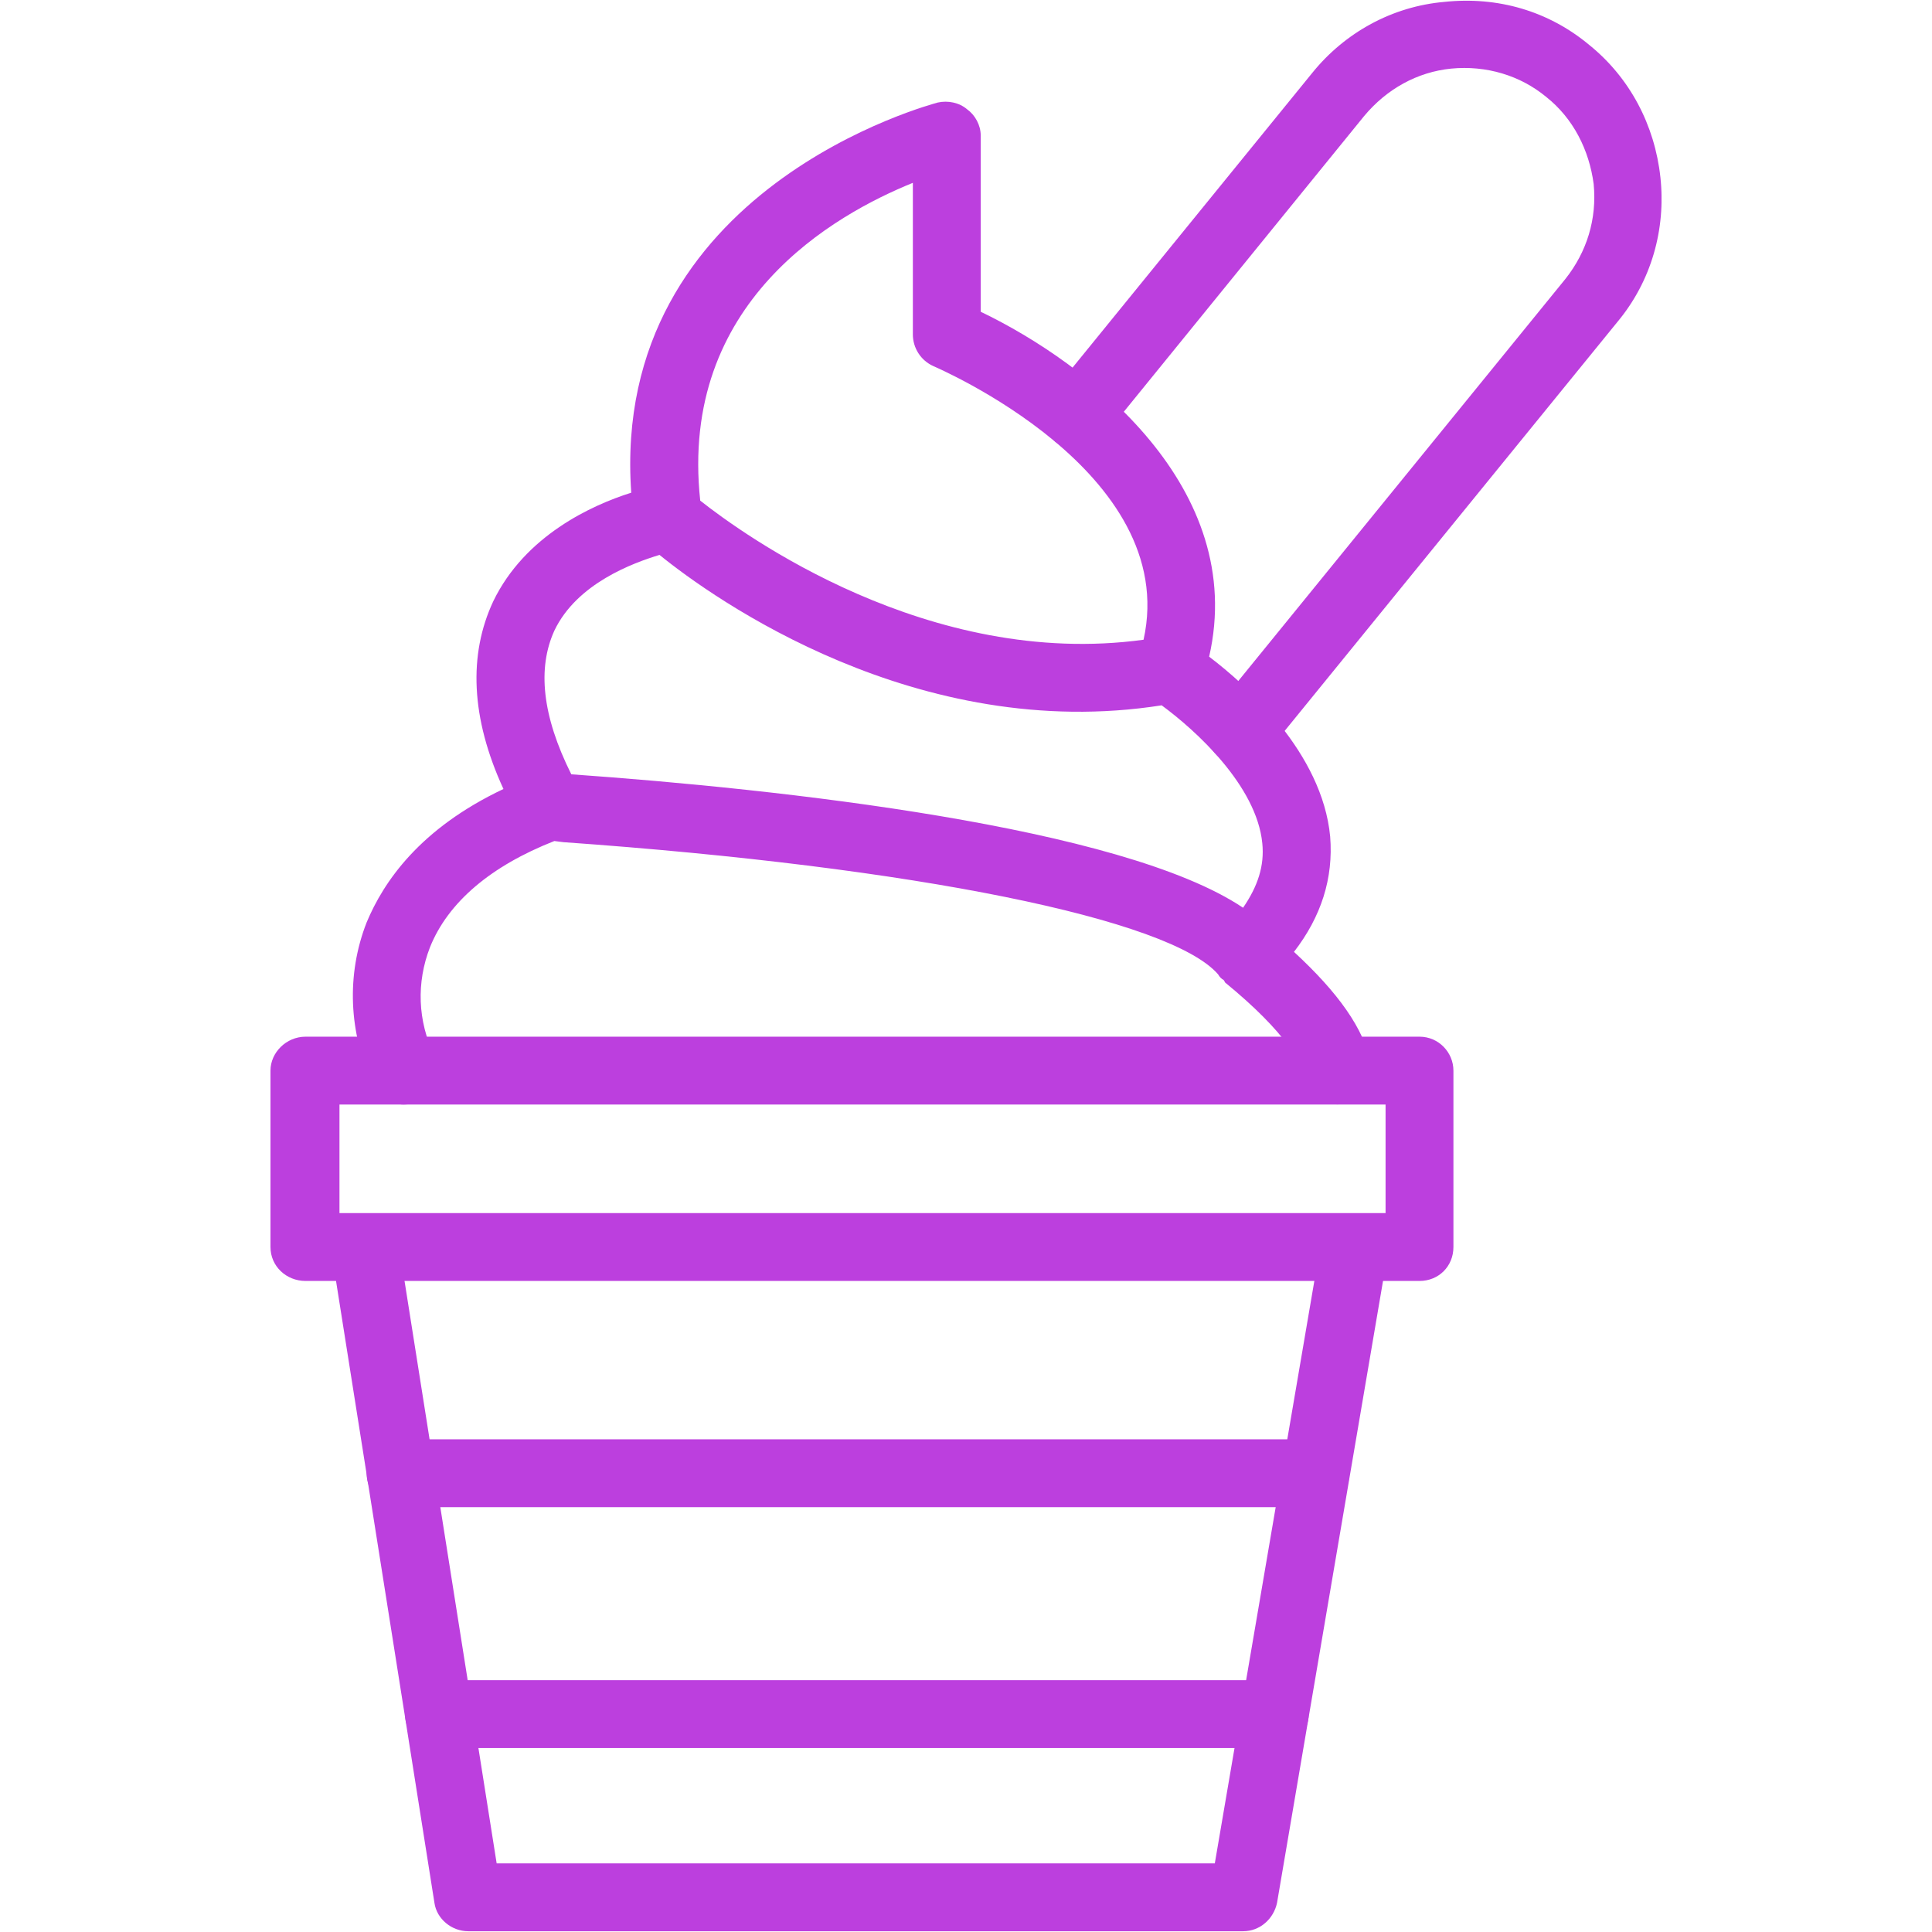
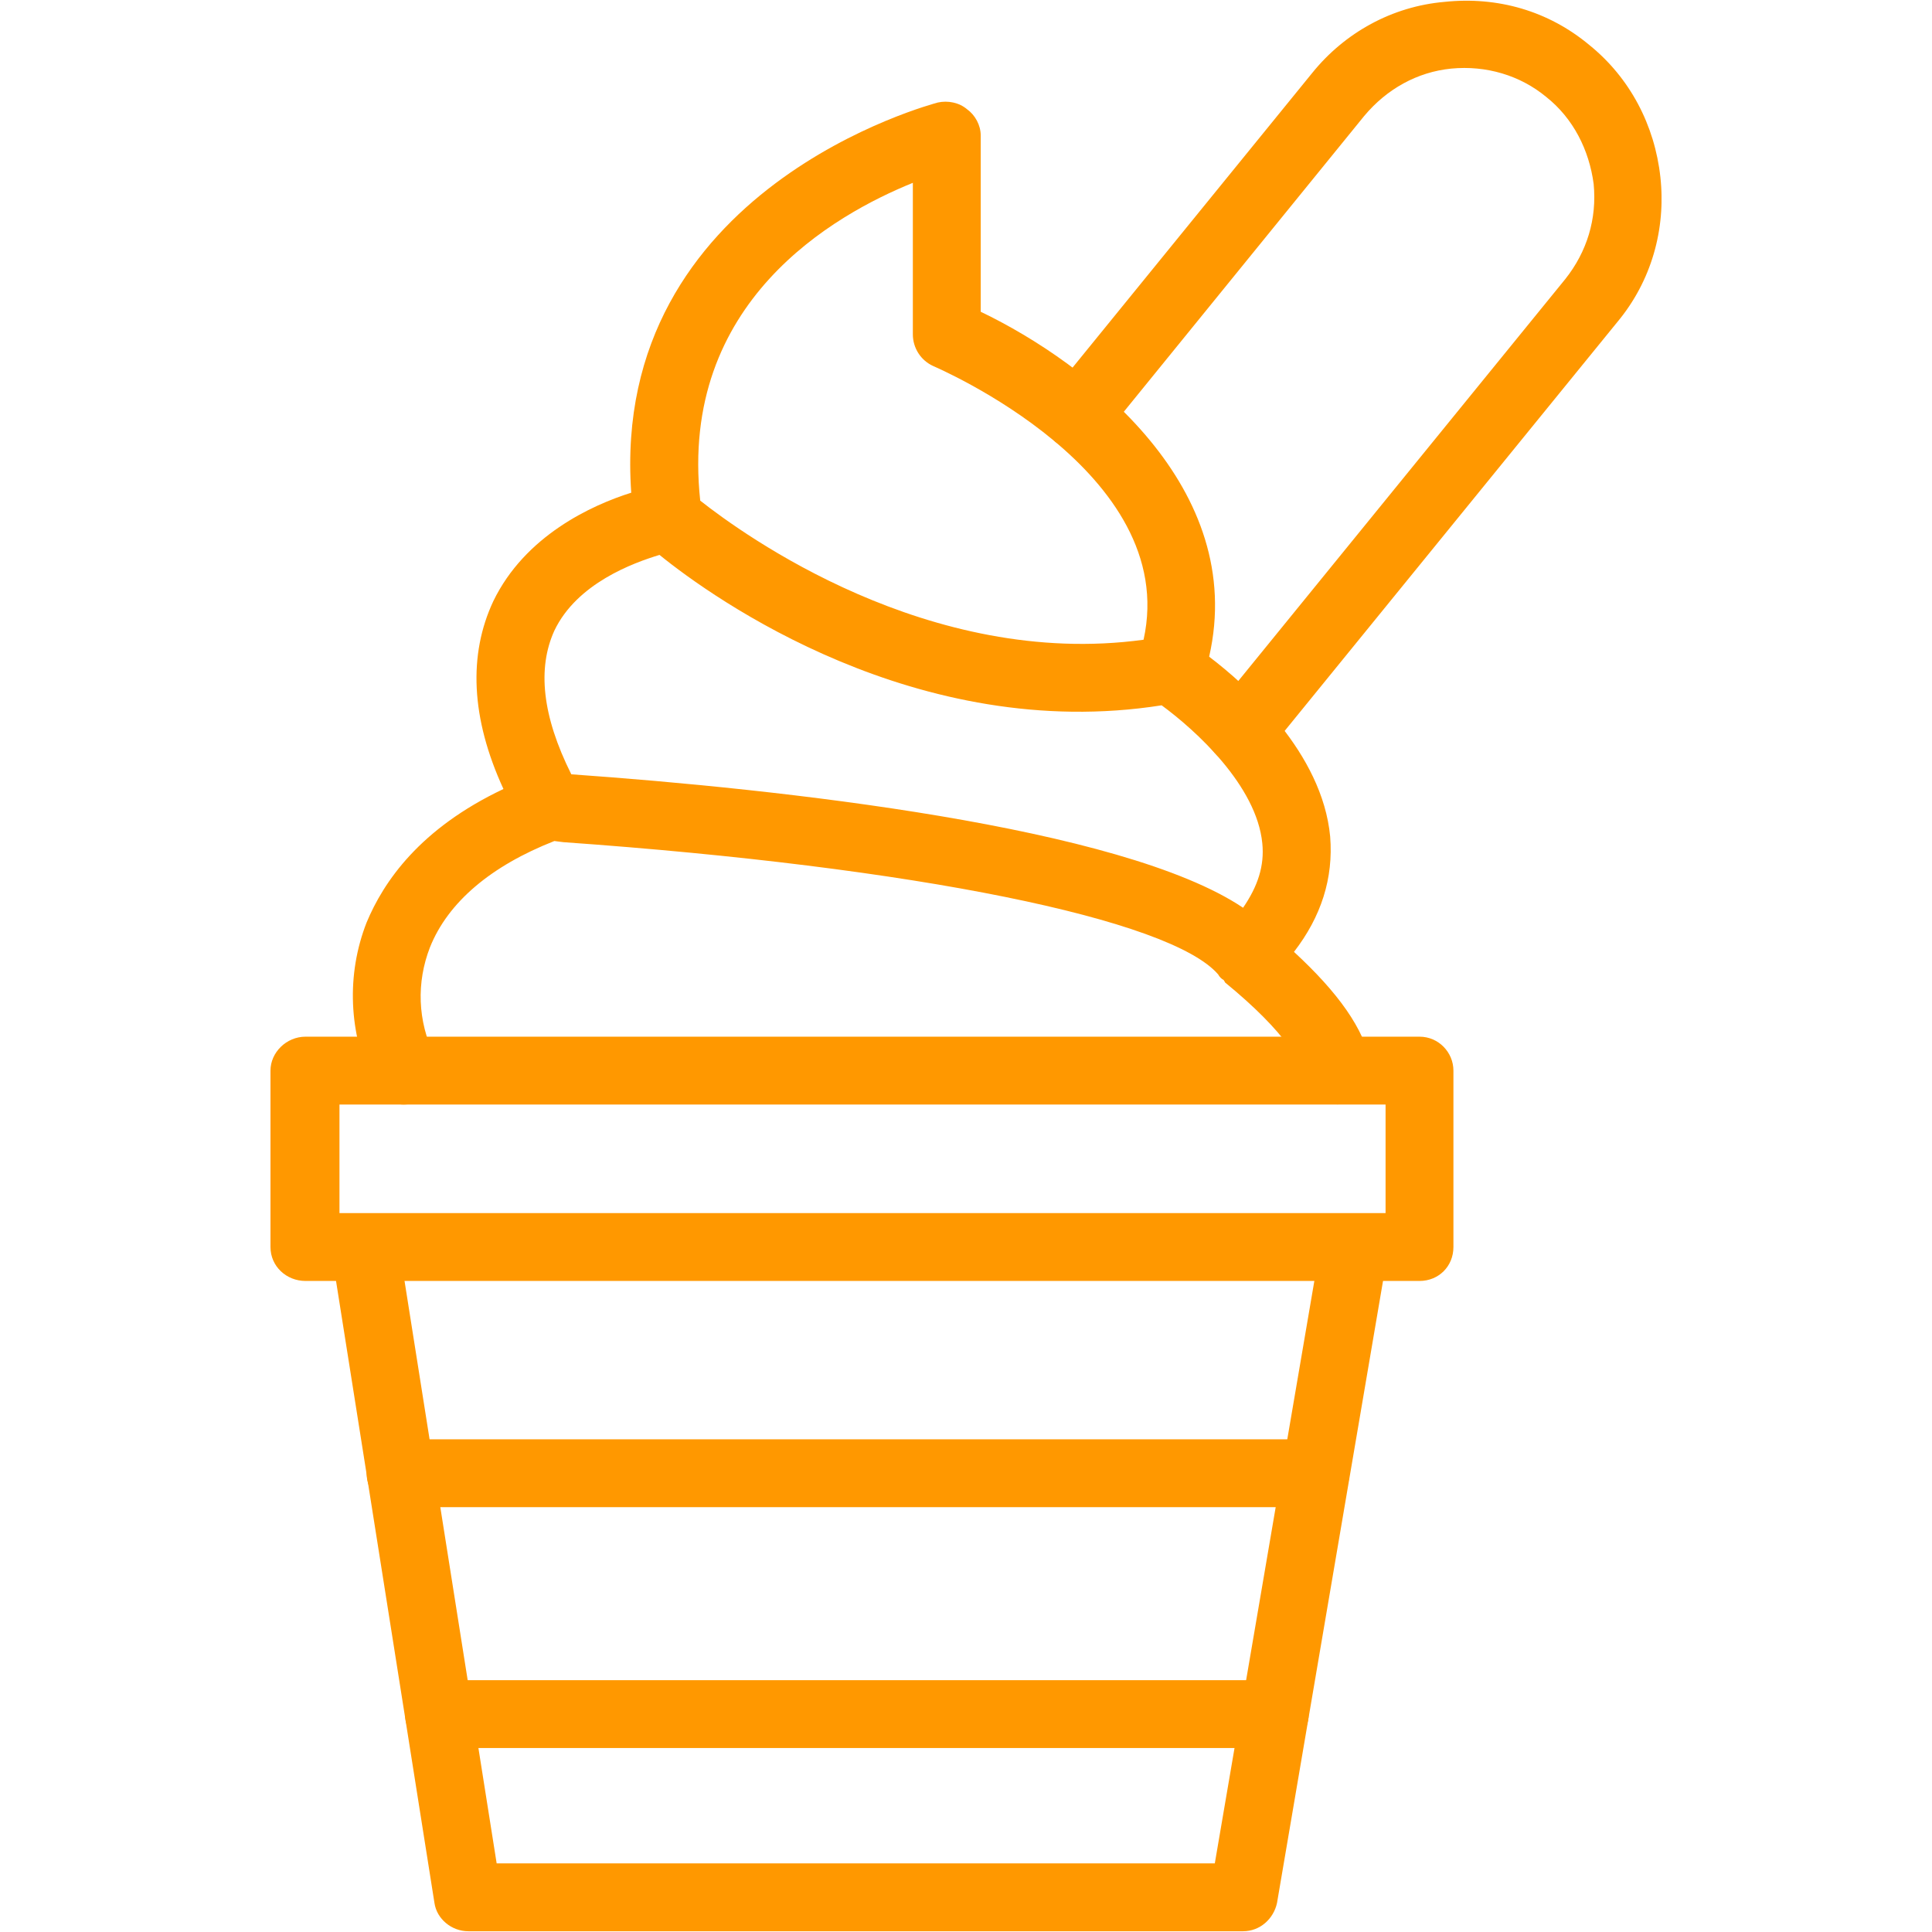
<svg xmlns="http://www.w3.org/2000/svg" width="500" zoomAndPan="magnify" viewBox="0 0 375 375" height="500" preserveAspectRatio="xMidYMid meet" version="1.0">
  <defs>
-     <clipPath id="dc439a4d4d">
+     <clipPath id="01c9025bbd">
      <path d="M 52.5 201 L 283 201 L 283 249 L 52.5 249 Z M 52.5 201 " clip-rule="nonzero" />
    </clipPath>
-     <clipPath id="ff6fbac93e">
+     <clipPath id="f8c38440a5">
      <path d="M 202 0 L 322.5 0 L 322.5 149 L 202 149 Z M 202 0 " clip-rule="nonzero" />
    </clipPath>
  </defs>
-   <path fill="#bc3fde" d="M 78.402 214.391 C 75.988 214.391 73.574 213.074 72.477 210.66 C 67.645 200.562 67.207 189.145 71.16 179.047 C 74.453 171.145 81.477 160.828 97.719 153.145 C 91.355 139.316 90.914 127.023 95.742 116.707 C 101.891 103.977 114.84 98.047 122.523 95.633 C 118.355 36.367 181.355 20.121 182.012 19.902 C 183.988 19.465 186.184 19.902 187.719 21.219 C 189.258 22.316 190.355 24.293 190.355 26.27 L 190.355 60.512 C 211.426 70.609 242.16 94.758 234.695 127.465 C 241.938 132.953 256.645 146.121 258.184 162.367 C 258.84 170.488 256.426 177.953 251.16 184.758 C 259.719 192.66 264.77 199.684 266.086 206.488 C 266.965 210 264.547 213.512 261.035 214.172 C 257.523 215.047 254.012 212.855 253.133 209.121 C 252.695 206.488 249.84 200.562 237.77 190.684 C 237.77 190.465 237.547 190.465 237.547 190.242 C 237.109 190.023 236.672 189.586 236.453 189.145 C 227.23 178.391 177.621 168.293 109.355 163.465 L 107.598 163.242 C 95.305 168.074 86.965 175.098 83.453 183.879 C 80.816 190.684 81.035 198.145 84.328 204.953 C 85.867 208.242 84.547 212.195 81.258 213.73 C 80.379 214.172 79.5 214.391 78.402 214.391 Z M 110.891 150.293 C 151.281 153.145 217.793 160.391 241.281 176.195 C 244.133 172.023 245.453 168.074 245.012 163.684 C 243.914 152.488 232.062 141.73 225.477 136.902 C 178.062 144.367 138.547 116.27 128.012 107.707 C 122.965 109.242 111.988 113.195 107.598 122.414 C 104.305 129.66 105.184 138.879 110.891 150.293 Z M 135.914 97.172 C 144.258 103.758 180.258 129.879 221.965 124.172 C 229.207 91.465 181.574 71.27 181.133 71.047 C 178.719 69.953 177.184 67.535 177.184 64.902 L 177.184 35.488 C 162.035 41.633 131.742 58.535 135.914 97.172 Z M 135.914 97.172 " fill-opacity="1" fill-rule="evenodd" />
-   <path fill="#bc3fde" d="M 241.281 374.855 L 90.914 374.855 C 87.621 374.855 84.77 372.438 84.328 369.367 L 64.355 243.145 C 63.695 239.414 66.109 236.121 69.84 235.684 C 73.355 235.023 76.645 237.438 77.305 240.953 L 96.402 361.684 L 235.793 361.684 L 256.426 240.953 C 256.867 237.438 260.379 235.023 263.891 235.684 C 267.621 236.121 270.035 239.633 269.379 243.145 L 247.867 369.367 C 247.207 372.438 244.574 374.855 241.281 374.855 Z M 241.281 374.855 " fill-opacity="1" fill-rule="evenodd" />
-   <g clip-path="url(#dc439a4d4d)">
-     <path fill="#bc3fde" d="M 275.523 248.633 L 59.305 248.633 C 55.574 248.633 52.5 245.781 52.5 242.047 L 52.5 207.805 C 52.5 204.293 55.574 201.219 59.305 201.219 L 275.523 201.219 C 279.258 201.219 282.109 204.293 282.109 207.805 L 282.109 242.047 C 282.109 245.781 279.258 248.633 275.523 248.633 Z M 65.891 235.465 L 268.938 235.465 L 268.938 214.391 L 65.891 214.391 Z M 65.891 235.465 " fill-opacity="1" fill-rule="evenodd" />
+   <path fill="#ff9800" d="M 78.402 214.391 C 75.988 214.391 73.574 213.074 72.477 210.66 C 67.645 200.562 67.207 189.145 71.16 179.047 C 74.453 171.145 81.477 160.828 97.719 153.145 C 91.355 139.316 90.914 127.023 95.742 116.707 C 101.891 103.977 114.84 98.047 122.523 95.633 C 118.355 36.367 181.355 20.121 182.012 19.902 C 183.988 19.465 186.184 19.902 187.719 21.219 C 189.258 22.316 190.355 24.293 190.355 26.27 L 190.355 60.512 C 211.426 70.609 242.16 94.758 234.695 127.465 C 241.938 132.953 256.645 146.121 258.184 162.367 C 258.84 170.488 256.426 177.953 251.16 184.758 C 259.719 192.66 264.77 199.684 266.086 206.488 C 266.965 210 264.547 213.512 261.035 214.172 C 257.523 215.047 254.012 212.855 253.133 209.121 C 252.695 206.488 249.84 200.562 237.77 190.684 C 237.77 190.465 237.547 190.465 237.547 190.242 C 237.109 190.023 236.672 189.586 236.453 189.145 C 227.23 178.391 177.621 168.293 109.355 163.465 L 107.598 163.242 C 95.305 168.074 86.965 175.098 83.453 183.879 C 80.816 190.684 81.035 198.145 84.328 204.953 C 85.867 208.242 84.547 212.195 81.258 213.73 C 80.379 214.172 79.5 214.391 78.402 214.391 Z M 110.891 150.293 C 151.281 153.145 217.793 160.391 241.281 176.195 C 244.133 172.023 245.453 168.074 245.012 163.684 C 243.914 152.488 232.062 141.73 225.477 136.902 C 178.062 144.367 138.547 116.27 128.012 107.707 C 122.965 109.242 111.988 113.195 107.598 122.414 C 104.305 129.66 105.184 138.879 110.891 150.293 Z M 135.914 97.172 C 144.258 103.758 180.258 129.879 221.965 124.172 C 229.207 91.465 181.574 71.27 181.133 71.047 C 178.719 69.953 177.184 67.535 177.184 64.902 L 177.184 35.488 C 162.035 41.633 131.742 58.535 135.914 97.172 Z M 135.914 97.172 " fill-opacity="1" fill-rule="evenodd" />
+   <path fill="#ff9800" d="M 241.281 374.855 L 90.914 374.855 C 87.621 374.855 84.77 372.438 84.328 369.367 L 64.355 243.145 C 63.695 239.414 66.109 236.121 69.84 235.684 C 73.355 235.023 76.645 237.438 77.305 240.953 L 96.402 361.684 L 235.793 361.684 L 256.426 240.953 C 256.867 237.438 260.379 235.023 263.891 235.684 C 267.621 236.121 270.035 239.633 269.379 243.145 L 247.867 369.367 C 247.207 372.438 244.574 374.855 241.281 374.855 Z M 241.281 374.855 " fill-opacity="1" fill-rule="evenodd" />
+   <g clip-path="url(#01c9025bbd)">
+     <path fill="#ff9800" d="M 275.523 248.633 L 59.305 248.633 C 55.574 248.633 52.5 245.781 52.5 242.047 L 52.5 207.805 C 52.5 204.293 55.574 201.219 59.305 201.219 L 275.523 201.219 C 279.258 201.219 282.109 204.293 282.109 207.805 L 282.109 242.047 C 282.109 245.781 279.258 248.633 275.523 248.633 Z M 65.891 235.465 L 268.938 235.465 L 268.938 214.391 L 65.891 214.391 Z M 65.891 235.465 " fill-opacity="1" fill-rule="evenodd" />
  </g>
-   <g clip-path="url(#ff6fbac93e)">
-     <path fill="#bc3fde" d="M 240.84 148.535 C 239.305 148.535 237.988 148.098 236.672 147 C 233.816 144.805 233.379 140.633 235.793 137.781 L 303.84 54.145 C 308.012 48.879 309.988 42.512 309.328 35.707 C 308.453 29.121 305.379 22.977 300.109 18.805 C 295.062 14.633 288.477 12.66 281.672 13.316 C 275.086 13.977 269.16 17.27 264.77 22.535 L 214.281 84.66 C 211.867 87.512 207.695 87.953 204.84 85.758 C 202.207 83.34 201.77 79.172 203.965 76.535 L 254.672 14.195 C 261.035 6.293 270.258 1.242 280.355 0.367 C 290.672 -0.73 300.547 2.121 308.453 8.707 C 316.355 15.074 321.184 24.293 322.281 34.391 C 323.379 44.488 320.523 54.586 313.938 62.488 L 245.891 146.121 C 244.574 147.66 242.816 148.535 240.84 148.535 Z M 240.84 148.535 " fill-opacity="1" fill-rule="evenodd" />
+   <g clip-path="url(#f8c38440a5)">
+     <path fill="#ff9800" d="M 240.84 148.535 C 239.305 148.535 237.988 148.098 236.672 147 C 233.816 144.805 233.379 140.633 235.793 137.781 L 303.84 54.145 C 308.012 48.879 309.988 42.512 309.328 35.707 C 308.453 29.121 305.379 22.977 300.109 18.805 C 295.062 14.633 288.477 12.66 281.672 13.316 C 275.086 13.977 269.16 17.27 264.77 22.535 L 214.281 84.66 C 211.867 87.512 207.695 87.953 204.84 85.758 C 202.207 83.34 201.77 79.172 203.965 76.535 L 254.672 14.195 C 261.035 6.293 270.258 1.242 280.355 0.367 C 290.672 -0.73 300.547 2.121 308.453 8.707 C 316.355 15.074 321.184 24.293 322.281 34.391 C 323.379 44.488 320.523 54.586 313.938 62.488 L 245.891 146.121 C 244.574 147.66 242.816 148.535 240.84 148.535 Z M 240.84 148.535 " fill-opacity="1" fill-rule="evenodd" />
  </g>
-   <path fill="#bc3fde" d="M 77.742 292.535 C 74.012 292.535 71.16 289.684 71.16 285.953 C 71.16 282.438 74.012 279.367 77.742 279.367 L 255.328 279.367 C 259.062 279.367 261.914 282.438 261.914 285.953 C 261.914 289.684 259.062 292.535 255.328 292.535 Z M 77.742 292.535 " fill-opacity="1" fill-rule="evenodd" />
-   <path fill="#bc3fde" d="M 85.207 339.293 C 81.477 339.293 78.621 336.438 78.621 332.707 C 78.621 329.195 81.477 326.121 85.207 326.121 L 247.426 326.121 C 250.938 326.121 254.012 329.195 254.012 332.707 C 254.012 336.438 250.938 339.293 247.426 339.293 Z M 85.207 339.293 " fill-opacity="1" fill-rule="evenodd" />
+   <path fill="#ff9800" d="M 77.742 292.535 C 74.012 292.535 71.16 289.684 71.16 285.953 C 71.16 282.438 74.012 279.367 77.742 279.367 L 255.328 279.367 C 259.062 279.367 261.914 282.438 261.914 285.953 C 261.914 289.684 259.062 292.535 255.328 292.535 Z M 77.742 292.535 " fill-opacity="1" fill-rule="evenodd" />
+   <path fill="#ff9800" d="M 85.207 339.293 C 81.477 339.293 78.621 336.438 78.621 332.707 C 78.621 329.195 81.477 326.121 85.207 326.121 L 247.426 326.121 C 250.938 326.121 254.012 329.195 254.012 332.707 C 254.012 336.438 250.938 339.293 247.426 339.293 Z M 85.207 339.293 " fill-opacity="1" fill-rule="evenodd" />
</svg>
